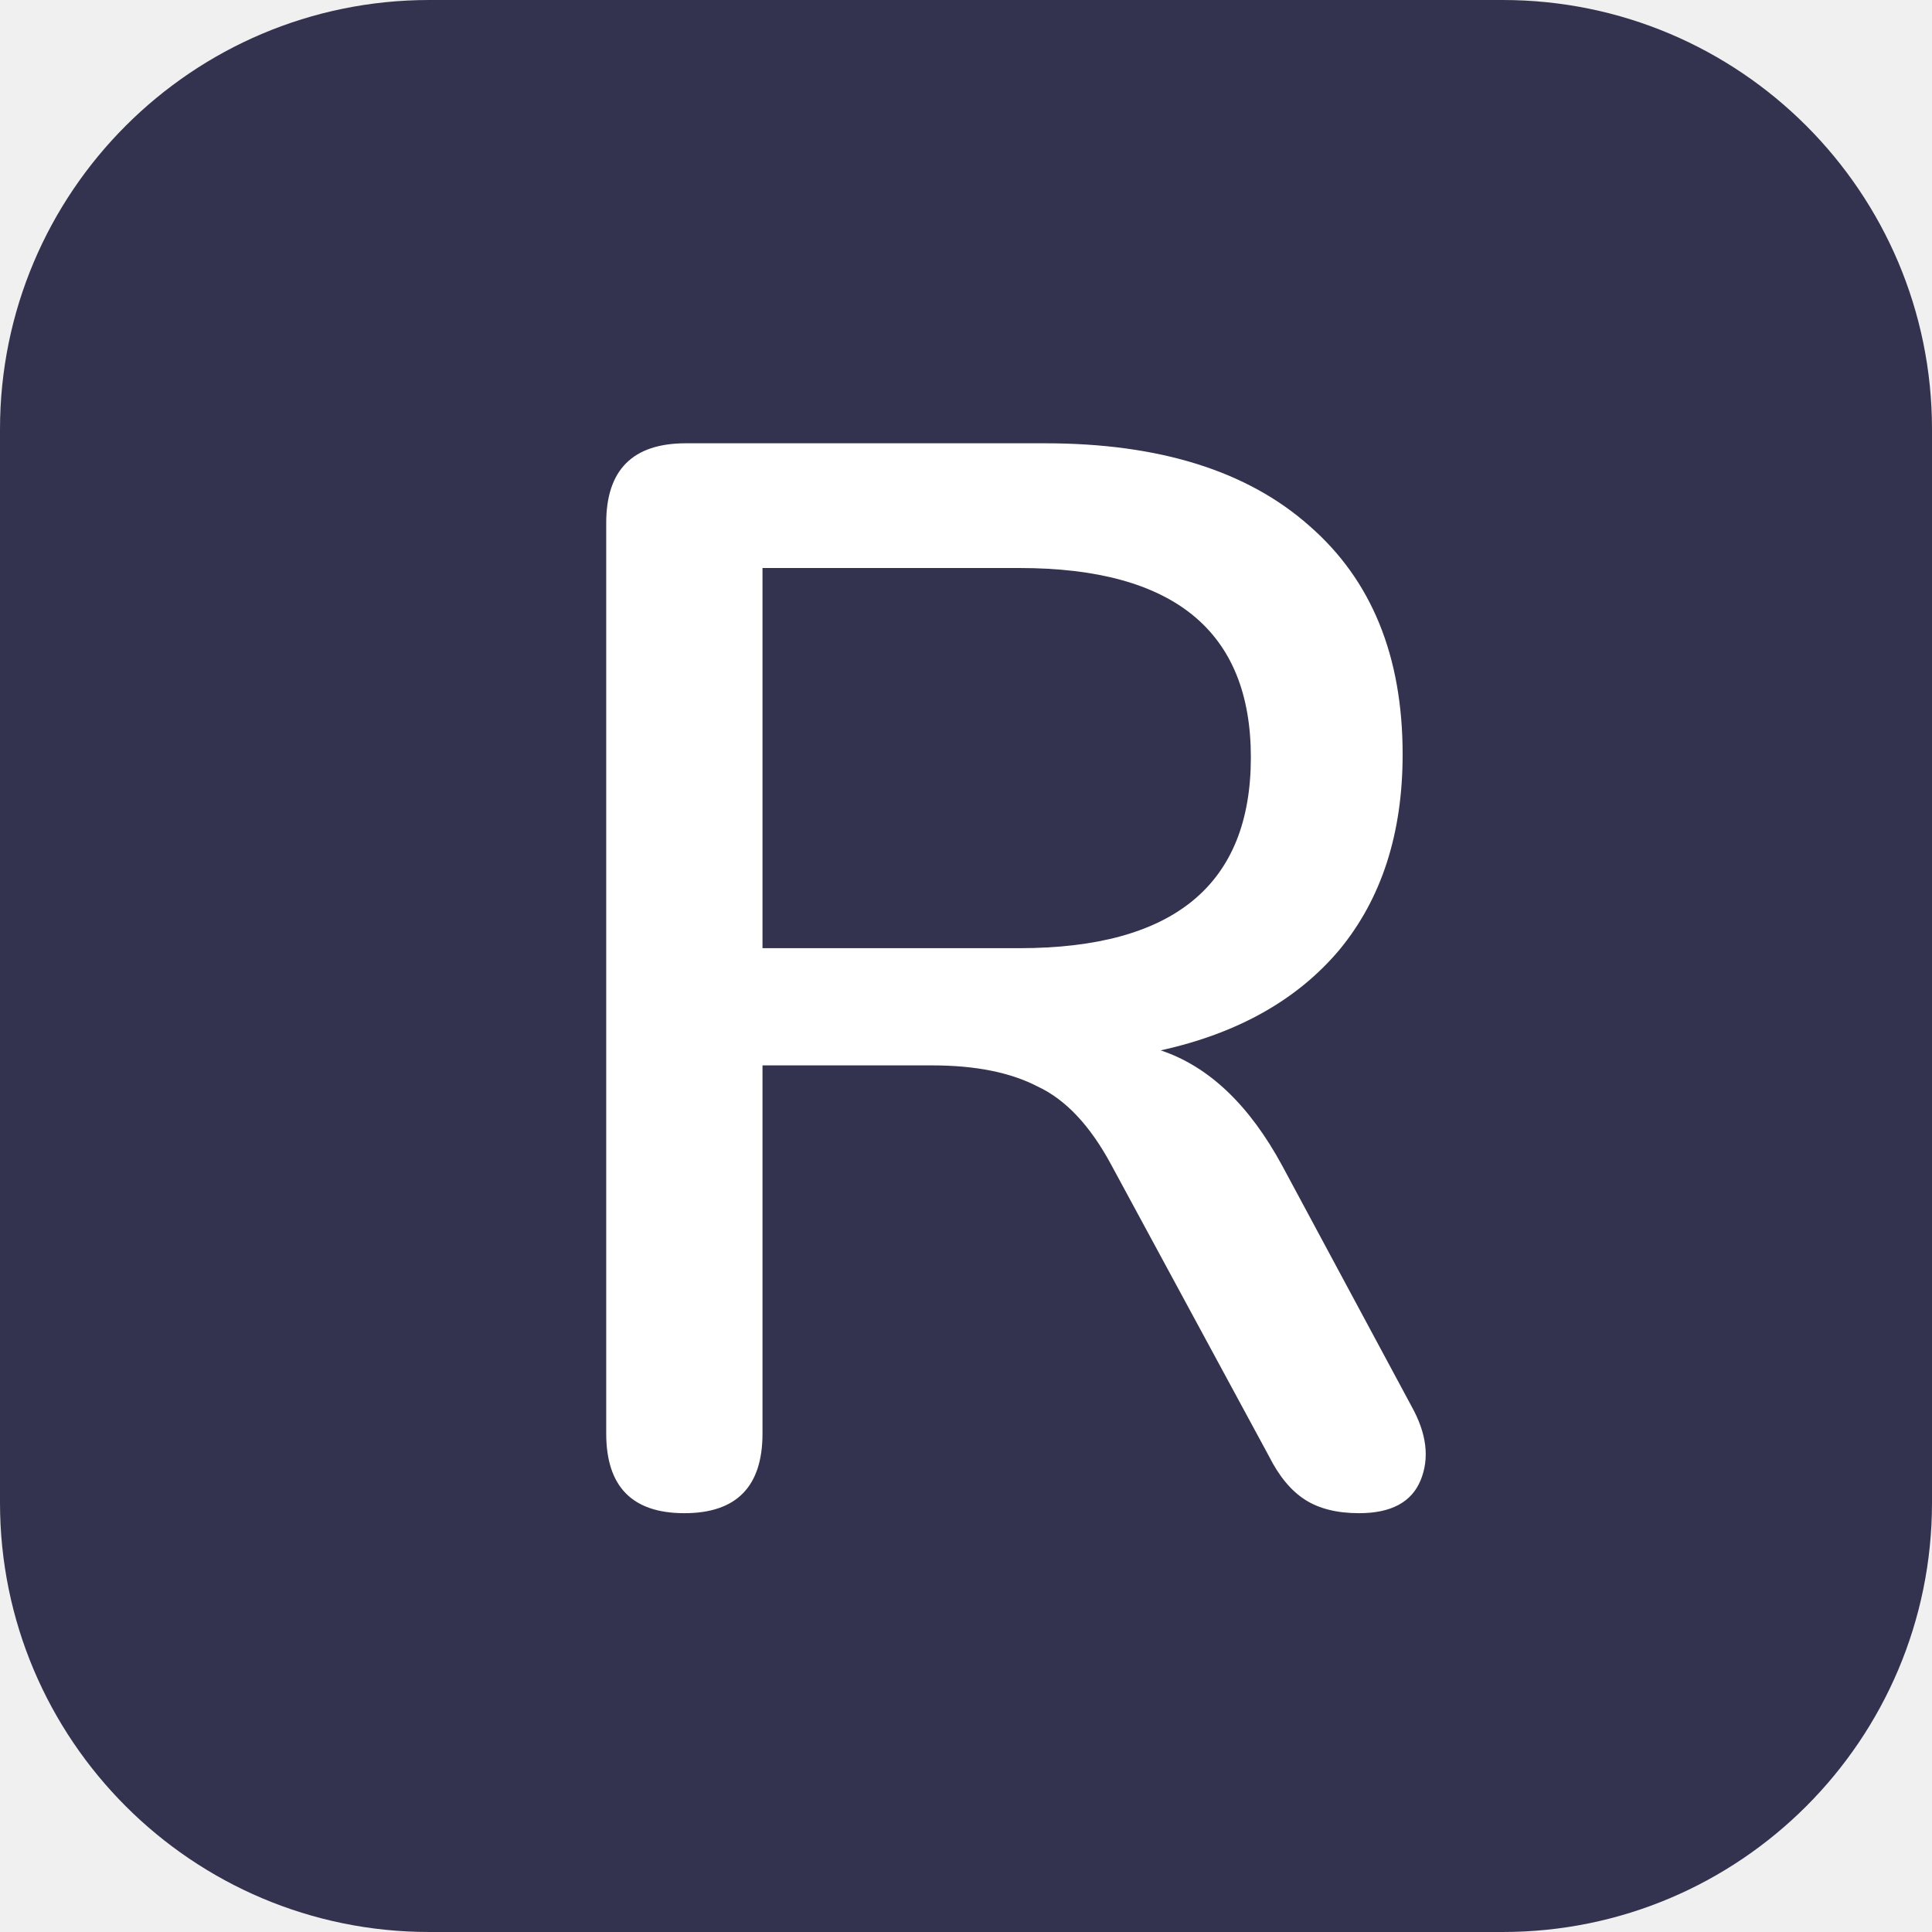
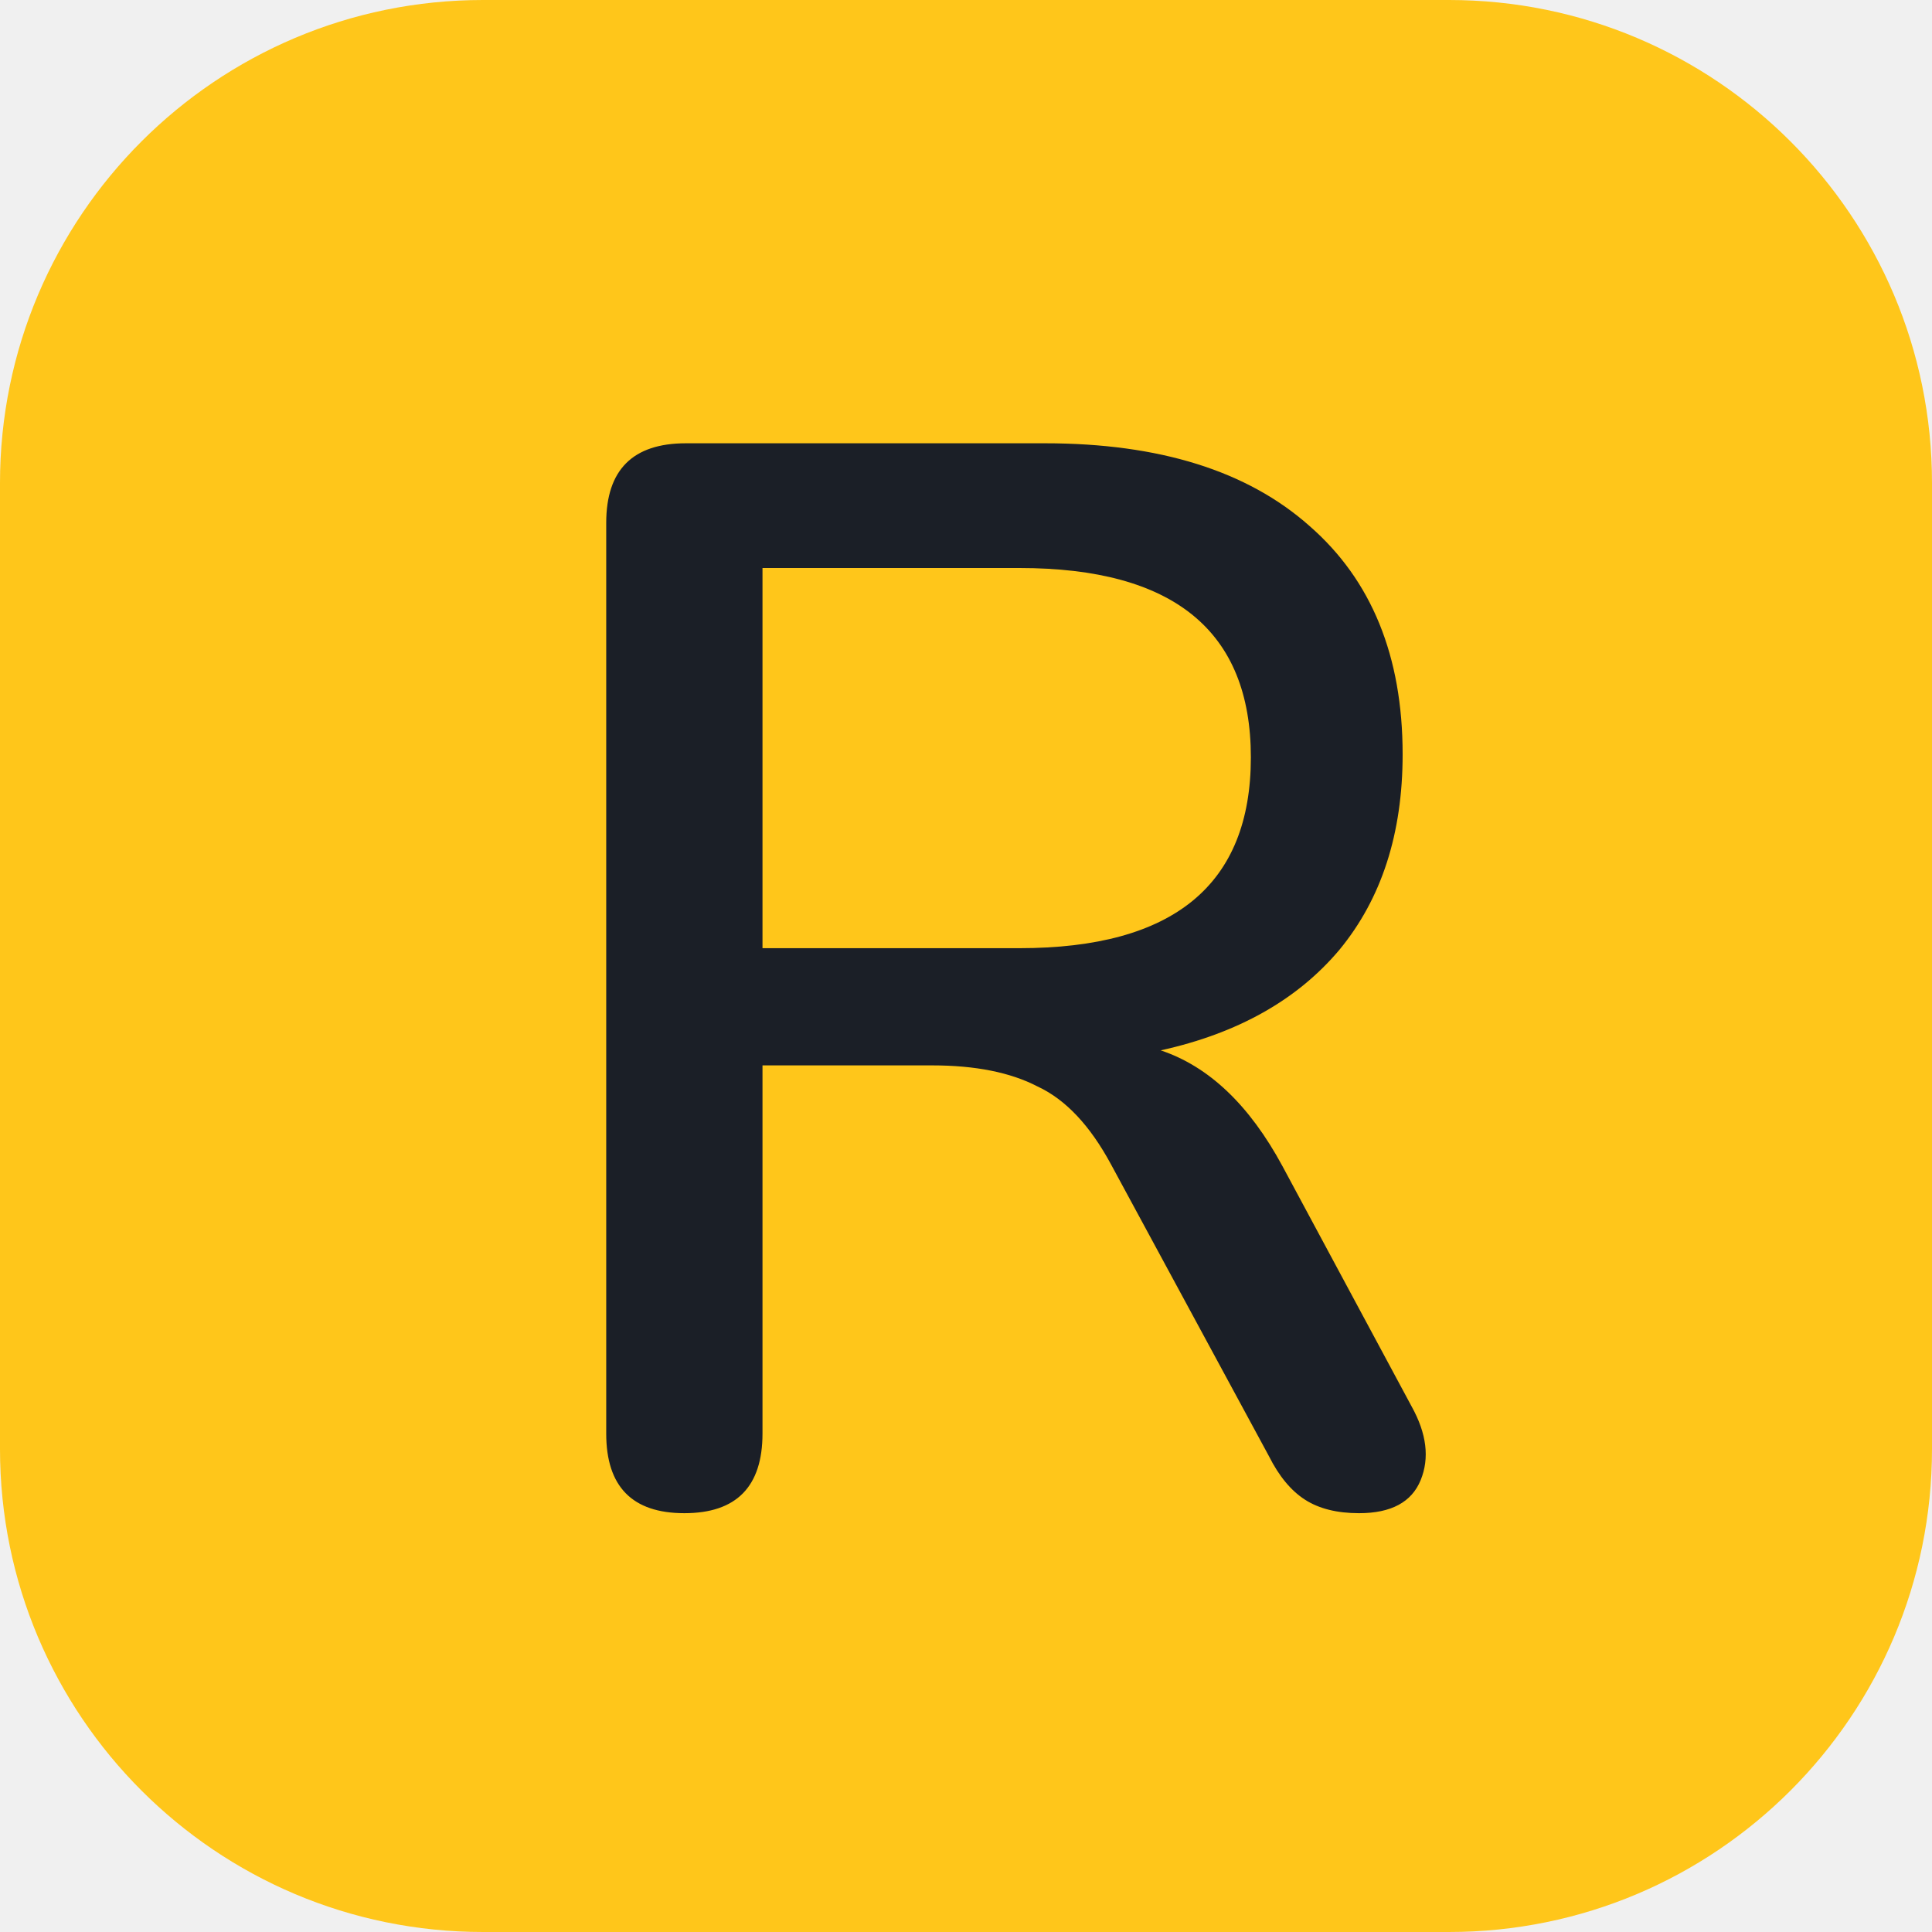
<svg xmlns="http://www.w3.org/2000/svg" width="36" height="36" viewBox="0 0 36 36" fill="none">
-   <g clip-path="url(#clip0_3_2)">
-     <rect width="36" height="36" rx="8" fill="#33334F" />
-     <path d="M12.752 28.196C11.781 28.196 11.296 27.701 11.296 26.712V9.744C11.296 8.755 11.791 8.26 12.78 8.26H19.472C21.6 8.26 23.243 8.773 24.4 9.8C25.557 10.808 26.136 12.227 26.136 14.056C26.136 15.531 25.744 16.744 24.96 17.696C24.176 18.629 23.065 19.255 21.628 19.572C22.524 19.871 23.28 20.589 23.896 21.728L26.304 26.208C26.584 26.712 26.64 27.169 26.472 27.58C26.304 27.991 25.921 28.196 25.324 28.196C24.913 28.196 24.577 28.112 24.316 27.944C24.055 27.776 23.831 27.505 23.644 27.132L20.704 21.7C20.312 20.972 19.855 20.487 19.332 20.244C18.828 19.983 18.175 19.852 17.372 19.852H14.208V26.712C14.208 27.701 13.723 28.196 12.752 28.196ZM14.208 17.668H18.996C21.871 17.668 23.308 16.483 23.308 14.112C23.308 11.76 21.871 10.584 18.996 10.584H14.208V17.668Z" fill="white" />
-   </g>
-   <defs>
-     <clipPath id="clip0_3_2">
-       <rect width="36" height="36" rx="8" fill="white" />
-     </clipPath>
-   </defs>
+   <rect width="36" height="36" rx="9" fill="#FFC61A" />
+   <path d="M12.752 28.196C11.781 28.196 11.296 27.701 11.296 26.712V9.744C11.296 8.755 11.791 8.26 12.78 8.26H19.472C21.6 8.26 23.243 8.773 24.4 9.8C25.557 10.808 26.136 12.227 26.136 14.056C26.136 15.531 25.744 16.744 24.96 17.696C24.176 18.629 23.065 19.255 21.628 19.572C22.524 19.871 23.28 20.589 23.896 21.728L26.304 26.208C26.584 26.712 26.64 27.169 26.472 27.58C26.304 27.991 25.921 28.196 25.324 28.196C24.913 28.196 24.577 28.112 24.316 27.944C24.055 27.776 23.831 27.505 23.644 27.132L20.704 21.7C20.312 20.972 19.855 20.487 19.332 20.244C18.828 19.983 18.175 19.852 17.372 19.852H14.208V26.712C14.208 27.701 13.723 28.196 12.752 28.196ZM14.208 17.668H18.996C21.871 17.668 23.308 16.483 23.308 14.112C23.308 11.76 21.871 10.584 18.996 10.584H14.208V17.668Z" fill="#1B1F27" />
</svg>
